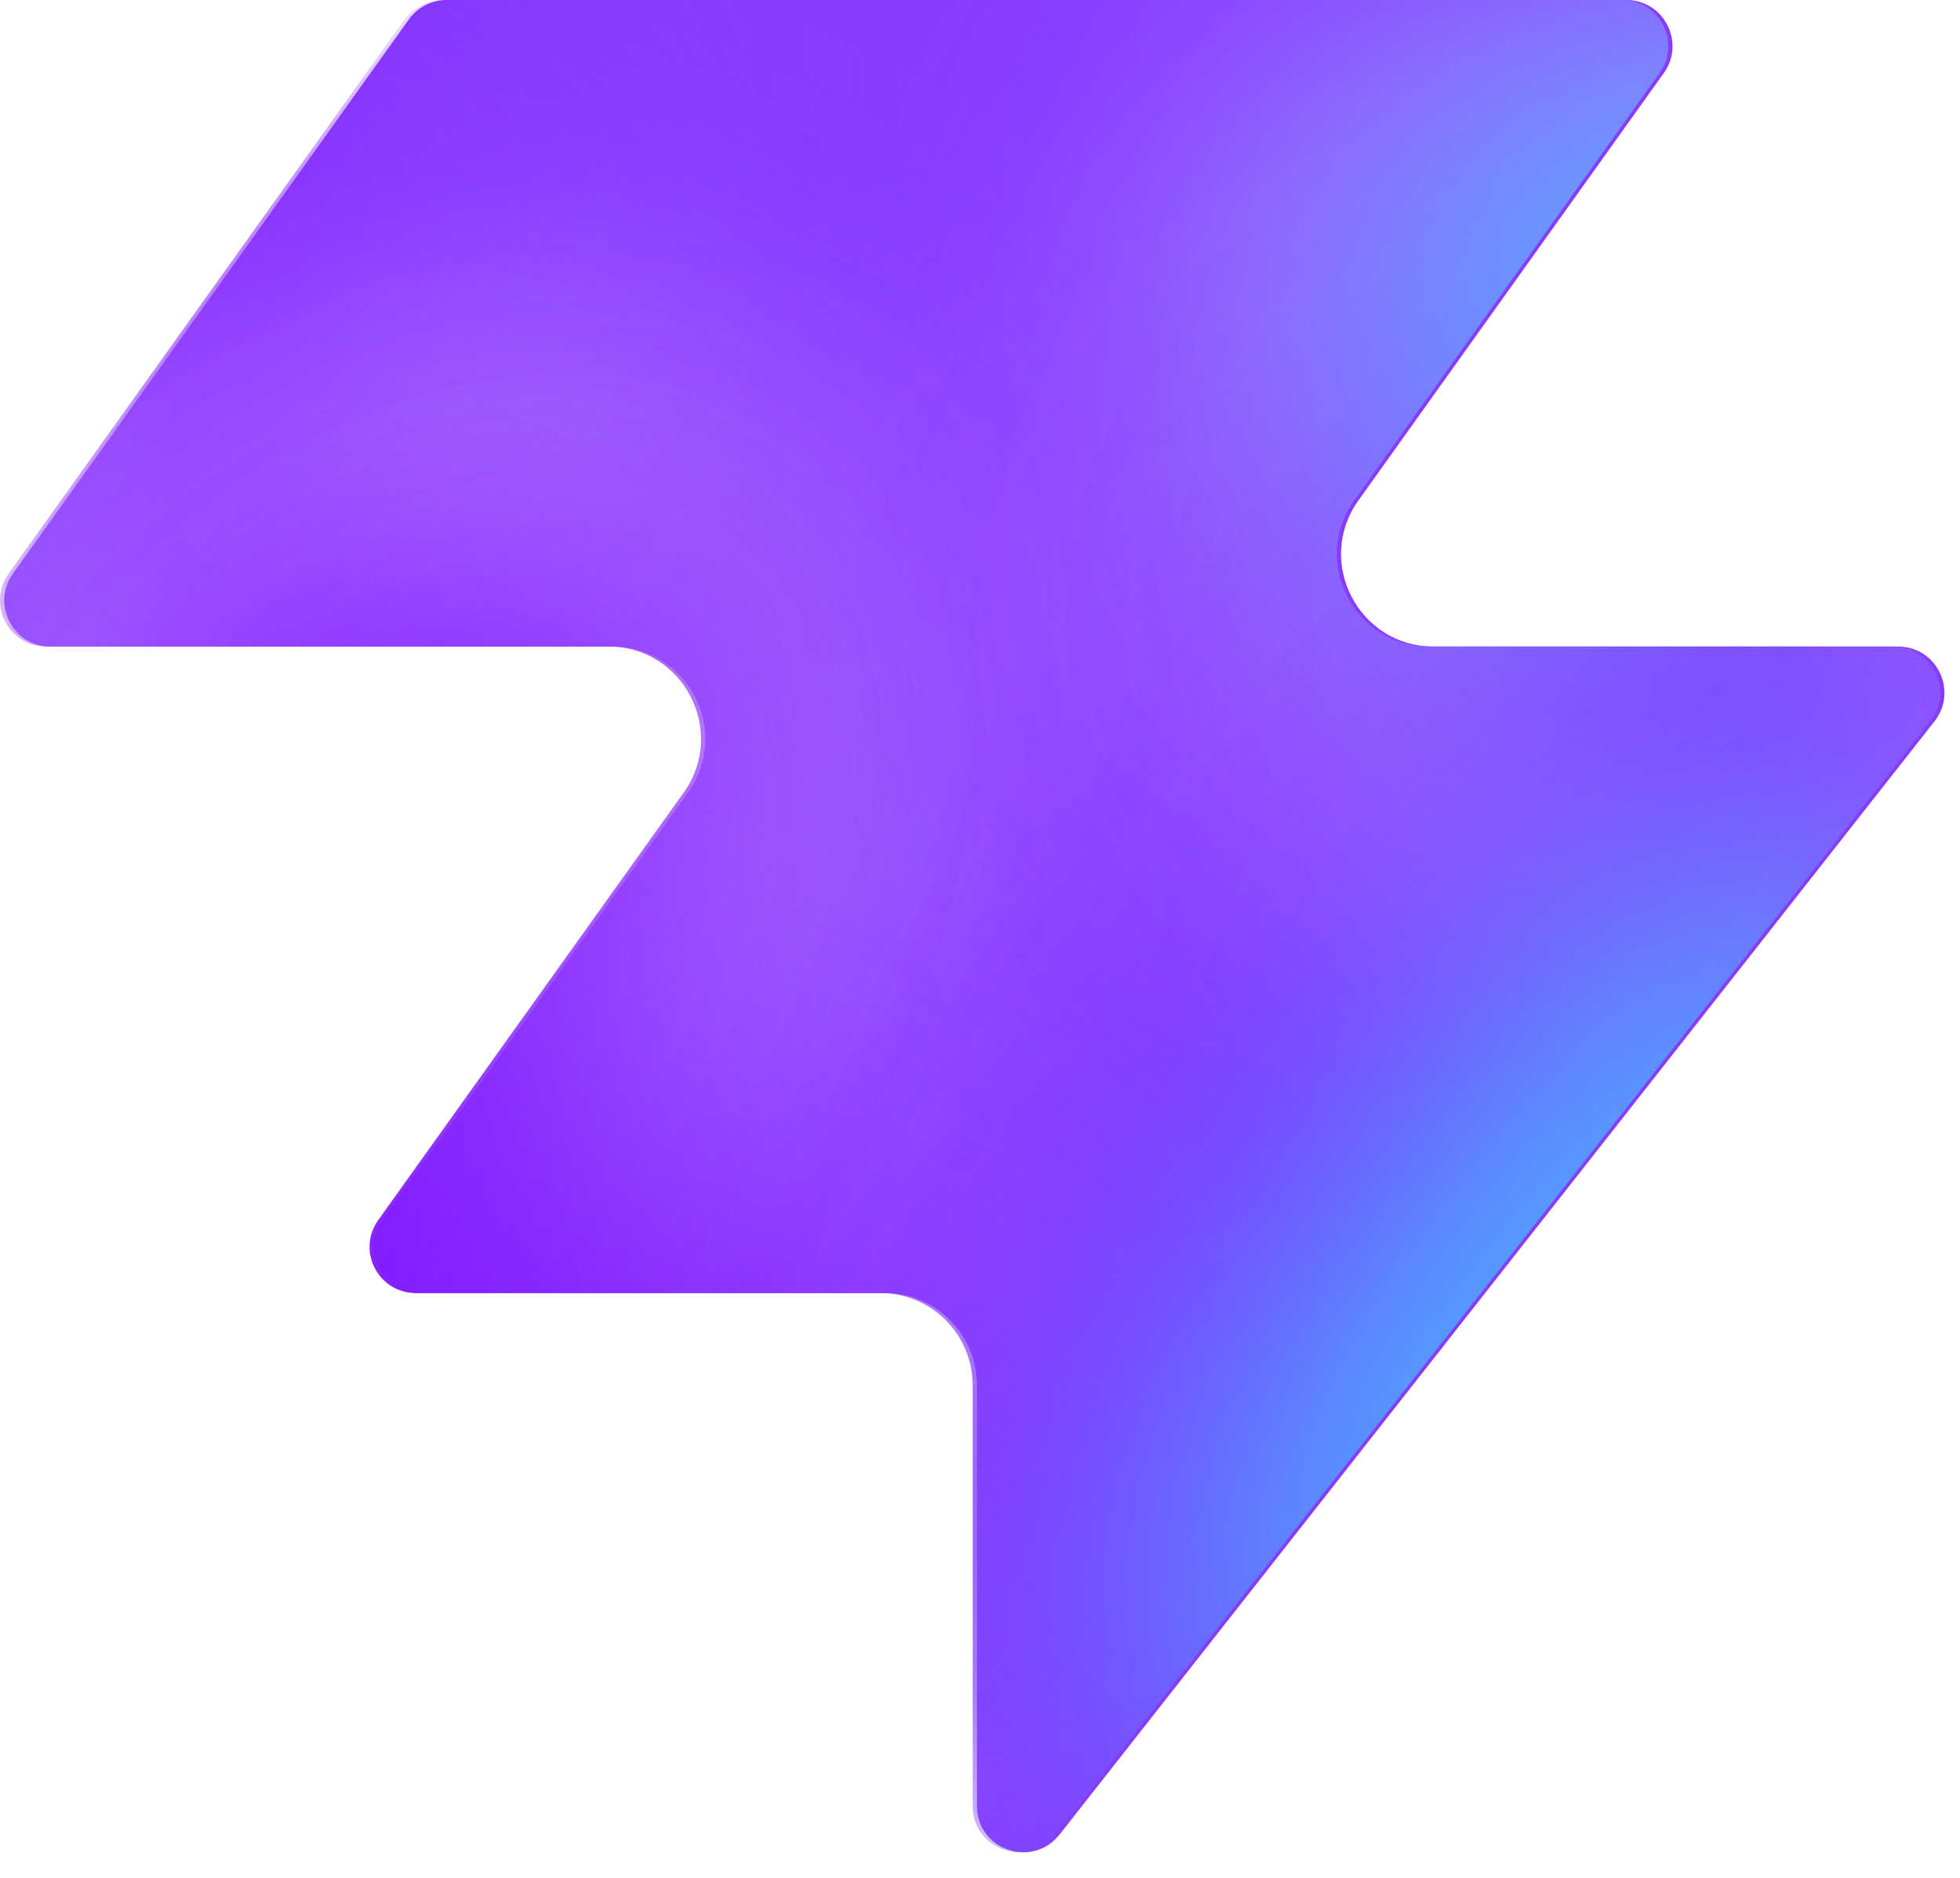
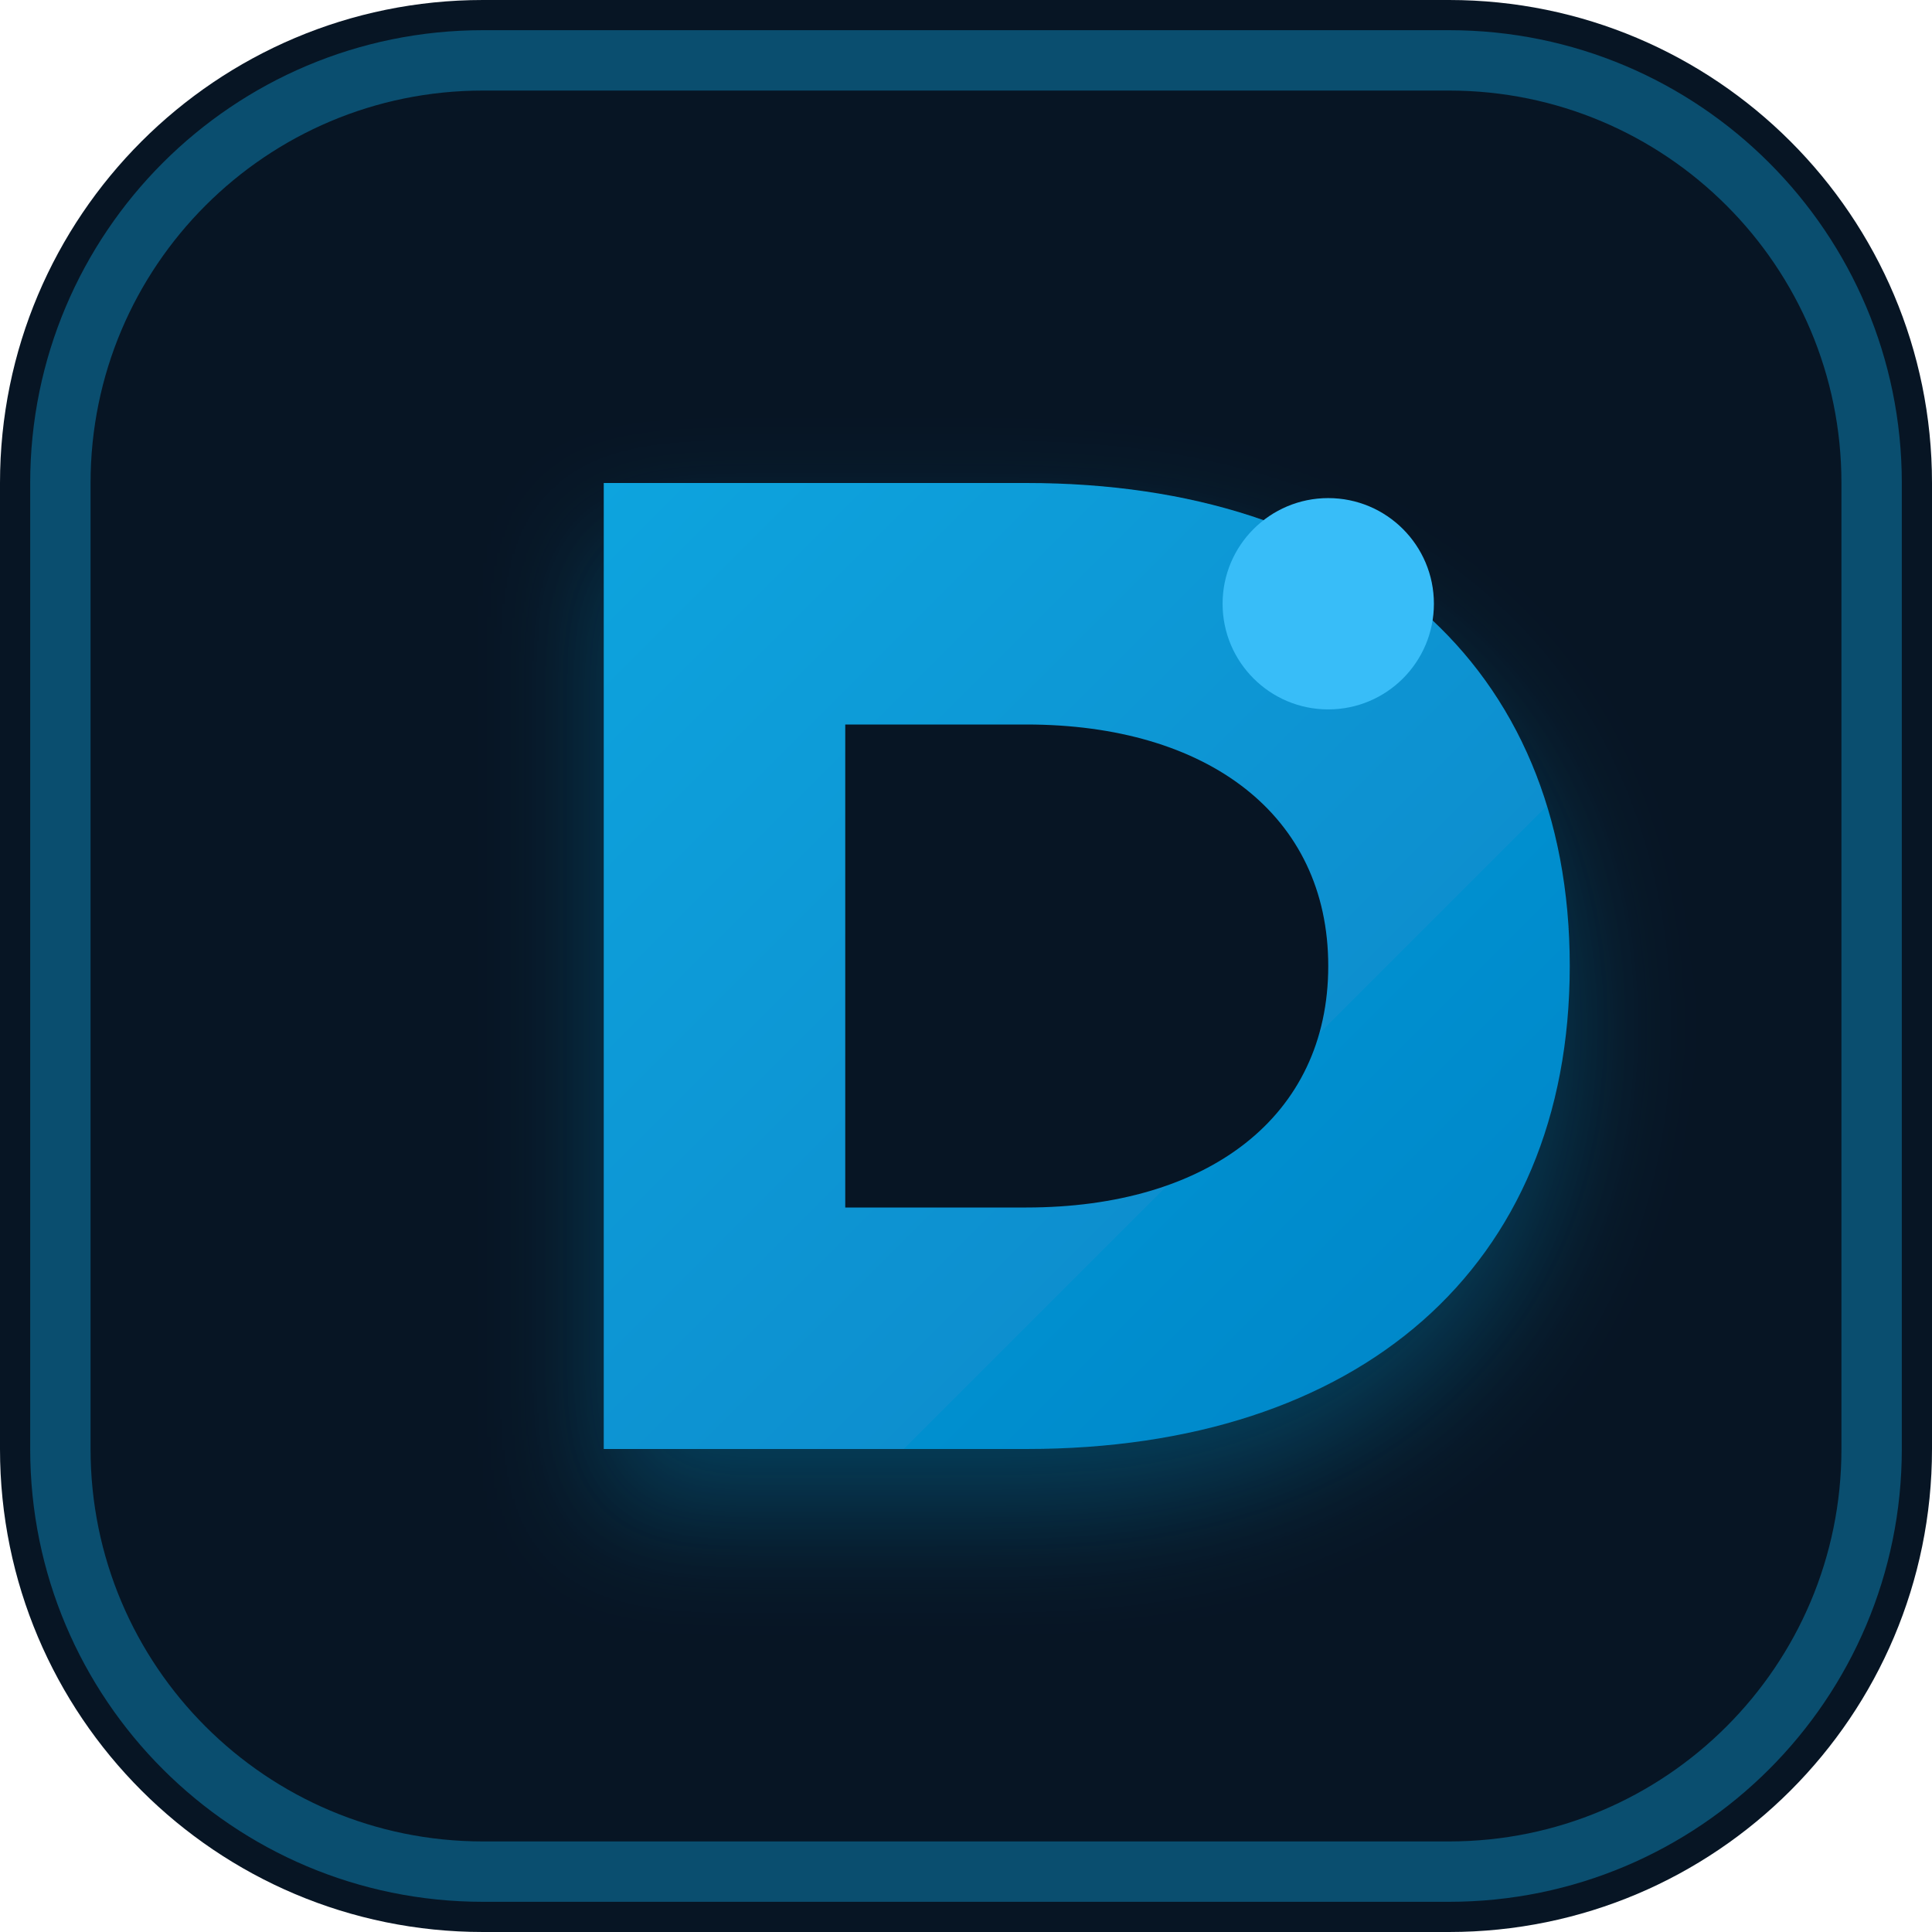
- <svg xmlns="http://www.w3.org/2000/svg" width="48" height="46" fill="none" viewBox="0 0 48 46">
-   <path fill="#863bff" d="M25.946 44.938c-.664.845-2.021.375-2.021-.698V33.937a2.26 2.26 0 0 0-2.262-2.262H10.287c-.92 0-1.456-1.04-.92-1.788l7.48-10.471c1.07-1.497 0-3.578-1.842-3.578H1.237c-.92 0-1.456-1.04-.92-1.788L10.013.474c.214-.297.556-.474.92-.474h28.894c.92 0 1.456 1.04.92 1.788l-7.48 10.471c-1.07 1.498 0 3.579 1.842 3.579h11.377c.943 0 1.473 1.088.89 1.83L25.947 44.94z" style="fill:#863bff;fill:color(display-p3 .525 .23 1);fill-opacity:1" />
-   <mask id="a" width="48" height="46" x="0" y="0" maskUnits="userSpaceOnUse" style="mask-type:alpha">
-     <path fill="#000" d="M25.842 44.938c-.664.844-2.021.375-2.021-.698V33.937a2.26 2.26 0 0 0-2.262-2.262H10.183c-.92 0-1.456-1.04-.92-1.788l7.48-10.471c1.07-1.498 0-3.579-1.842-3.579H1.133c-.92 0-1.456-1.04-.92-1.787L9.91.473c.214-.297.556-.474.92-.474h28.894c.92 0 1.456 1.04.92 1.788l-7.48 10.471c-1.07 1.498 0 3.578 1.842 3.578h11.377c.943 0 1.473 1.088.89 1.832L25.843 44.94z" style="fill:#000;fill-opacity:1" />
-   </mask>
-   <g mask="url(#a)">
-     <g filter="url(#b)">
-       <ellipse cx="5.508" cy="14.704" fill="#ede6ff" rx="5.508" ry="14.704" style="fill:#ede6ff;fill:color(display-p3 .927 .903 1);fill-opacity:1" transform="matrix(.00324 1 1 -.00324 -4.47 31.516)" />
-     </g>
-     <g filter="url(#c)">
-       <ellipse cx="10.399" cy="29.851" fill="#ede6ff" rx="10.399" ry="29.851" style="fill:#ede6ff;fill:color(display-p3 .927 .903 1);fill-opacity:1" transform="matrix(.00324 1 1 -.00324 -39.328 7.883)" />
-     </g>
-     <g filter="url(#d)">
-       <ellipse cx="5.508" cy="30.487" fill="#7e14ff" rx="5.508" ry="30.487" style="fill:#7e14ff;fill:color(display-p3 .492 .077 1);fill-opacity:1" transform="rotate(89.814 -25.913 -14.639)scale(1 -1)" />
-     </g>
-     <g filter="url(#e)">
-       <ellipse cx="5.508" cy="30.599" fill="#7e14ff" rx="5.508" ry="30.599" style="fill:#7e14ff;fill:color(display-p3 .492 .077 1);fill-opacity:1" transform="rotate(89.814 -32.644 -3.334)scale(1 -1)" />
-     </g>
-     <g filter="url(#f)">
-       <ellipse cx="5.508" cy="30.599" fill="#7e14ff" rx="5.508" ry="30.599" style="fill:#7e14ff;fill:color(display-p3 .492 .077 1);fill-opacity:1" transform="matrix(.00324 1 1 -.00324 -34.34 30.47)" />
-     </g>
-     <g filter="url(#g)">
-       <ellipse cx="14.072" cy="22.078" fill="#ede6ff" rx="14.072" ry="22.078" style="fill:#ede6ff;fill:color(display-p3 .927 .903 1);fill-opacity:1" transform="rotate(93.35 24.506 48.493)scale(-1 1)" />
-     </g>
-     <g filter="url(#h)">
-       <ellipse cx="3.47" cy="21.501" fill="#7e14ff" rx="3.47" ry="21.501" style="fill:#7e14ff;fill:color(display-p3 .492 .077 1);fill-opacity:1" transform="rotate(89.009 28.708 47.59)scale(-1 1)" />
-     </g>
-     <g filter="url(#i)">
-       <ellipse cx="3.47" cy="21.501" fill="#7e14ff" rx="3.47" ry="21.501" style="fill:#7e14ff;fill:color(display-p3 .492 .077 1);fill-opacity:1" transform="rotate(89.009 28.708 47.59)scale(-1 1)" />
-     </g>
-     <g filter="url(#j)">
-       <ellipse cx=".387" cy="8.972" fill="#7e14ff" rx="4.407" ry="29.108" style="fill:#7e14ff;fill:color(display-p3 .492 .077 1);fill-opacity:1" transform="rotate(39.51 .387 8.972)" />
-     </g>
-     <g filter="url(#k)">
-       <ellipse cx="47.523" cy="-6.092" fill="#7e14ff" rx="4.407" ry="29.108" style="fill:#7e14ff;fill:color(display-p3 .492 .077 1);fill-opacity:1" transform="rotate(37.892 47.523 -6.092)" />
-     </g>
-     <g filter="url(#l)">
-       <ellipse cx="41.412" cy="6.333" fill="#47bfff" rx="5.971" ry="9.665" style="fill:#47bfff;fill:color(display-p3 .28 .748 1);fill-opacity:1" transform="rotate(37.892 41.412 6.333)" />
-     </g>
-     <g filter="url(#m)">
-       <ellipse cx="-1.879" cy="38.332" fill="#7e14ff" rx="4.407" ry="29.108" style="fill:#7e14ff;fill:color(display-p3 .492 .077 1);fill-opacity:1" transform="rotate(37.892 -1.88 38.332)" />
-     </g>
-     <g filter="url(#n)">
-       <ellipse cx="-1.879" cy="38.332" fill="#7e14ff" rx="4.407" ry="29.108" style="fill:#7e14ff;fill:color(display-p3 .492 .077 1);fill-opacity:1" transform="rotate(37.892 -1.88 38.332)" />
-     </g>
-     <g filter="url(#o)">
-       <ellipse cx="35.651" cy="29.907" fill="#7e14ff" rx="4.407" ry="29.108" style="fill:#7e14ff;fill:color(display-p3 .492 .077 1);fill-opacity:1" transform="rotate(37.892 35.651 29.907)" />
-     </g>
-     <g filter="url(#p)">
-       <ellipse cx="38.418" cy="32.4" fill="#47bfff" rx="5.971" ry="15.297" style="fill:#47bfff;fill:color(display-p3 .28 .748 1);fill-opacity:1" transform="rotate(37.892 38.418 32.4)" />
-     </g>
-   </g>
+ <svg xmlns="http://www.w3.org/2000/svg" viewBox="0 0 64 64" width="64" height="64">
  <defs>
-     <filter id="b" width="60.045" height="41.654" x="-19.77" y="16.149" color-interpolation-filters="sRGB" filterUnits="userSpaceOnUse">
-       <feFlood flood-opacity="0" result="BackgroundImageFix" />
-       <feBlend in="SourceGraphic" in2="BackgroundImageFix" result="shape" />
-       <feGaussianBlur result="effect1_foregroundBlur_2002_17158" stdDeviation="7.659" />
-     </filter>
-     <filter id="c" width="90.34" height="51.437" x="-54.613" y="-7.533" color-interpolation-filters="sRGB" filterUnits="userSpaceOnUse">
-       <feFlood flood-opacity="0" result="BackgroundImageFix" />
-       <feBlend in="SourceGraphic" in2="BackgroundImageFix" result="shape" />
-       <feGaussianBlur result="effect1_foregroundBlur_2002_17158" stdDeviation="7.659" />
-     </filter>
-     <filter id="d" width="79.355" height="29.4" x="-49.64" y="2.03" color-interpolation-filters="sRGB" filterUnits="userSpaceOnUse">
-       <feFlood flood-opacity="0" result="BackgroundImageFix" />
-       <feBlend in="SourceGraphic" in2="BackgroundImageFix" result="shape" />
-       <feGaussianBlur result="effect1_foregroundBlur_2002_17158" stdDeviation="4.596" />
-     </filter>
-     <filter id="e" width="79.579" height="29.4" x="-45.045" y="20.029" color-interpolation-filters="sRGB" filterUnits="userSpaceOnUse">
-       <feFlood flood-opacity="0" result="BackgroundImageFix" />
-       <feBlend in="SourceGraphic" in2="BackgroundImageFix" result="shape" />
-       <feGaussianBlur result="effect1_foregroundBlur_2002_17158" stdDeviation="4.596" />
-     </filter>
-     <filter id="f" width="79.579" height="29.4" x="-43.513" y="21.178" color-interpolation-filters="sRGB" filterUnits="userSpaceOnUse">
-       <feFlood flood-opacity="0" result="BackgroundImageFix" />
-       <feBlend in="SourceGraphic" in2="BackgroundImageFix" result="shape" />
-       <feGaussianBlur result="effect1_foregroundBlur_2002_17158" stdDeviation="4.596" />
-     </filter>
-     <filter id="g" width="74.749" height="58.852" x="15.756" y="-17.901" color-interpolation-filters="sRGB" filterUnits="userSpaceOnUse">
-       <feFlood flood-opacity="0" result="BackgroundImageFix" />
-       <feBlend in="SourceGraphic" in2="BackgroundImageFix" result="shape" />
-       <feGaussianBlur result="effect1_foregroundBlur_2002_17158" stdDeviation="7.659" />
-     </filter>
-     <filter id="h" width="61.377" height="25.362" x="23.548" y="2.284" color-interpolation-filters="sRGB" filterUnits="userSpaceOnUse">
-       <feFlood flood-opacity="0" result="BackgroundImageFix" />
-       <feBlend in="SourceGraphic" in2="BackgroundImageFix" result="shape" />
-       <feGaussianBlur result="effect1_foregroundBlur_2002_17158" stdDeviation="4.596" />
-     </filter>
-     <filter id="i" width="61.377" height="25.362" x="23.548" y="2.284" color-interpolation-filters="sRGB" filterUnits="userSpaceOnUse">
-       <feFlood flood-opacity="0" result="BackgroundImageFix" />
-       <feBlend in="SourceGraphic" in2="BackgroundImageFix" result="shape" />
-       <feGaussianBlur result="effect1_foregroundBlur_2002_17158" stdDeviation="4.596" />
-     </filter>
-     <filter id="j" width="56.045" height="63.649" x="-27.636" y="-22.853" color-interpolation-filters="sRGB" filterUnits="userSpaceOnUse">
-       <feFlood flood-opacity="0" result="BackgroundImageFix" />
-       <feBlend in="SourceGraphic" in2="BackgroundImageFix" result="shape" />
-       <feGaussianBlur result="effect1_foregroundBlur_2002_17158" stdDeviation="4.596" />
-     </filter>
-     <filter id="k" width="54.814" height="64.646" x="20.116" y="-38.415" color-interpolation-filters="sRGB" filterUnits="userSpaceOnUse">
-       <feFlood flood-opacity="0" result="BackgroundImageFix" />
-       <feBlend in="SourceGraphic" in2="BackgroundImageFix" result="shape" />
-       <feGaussianBlur result="effect1_foregroundBlur_2002_17158" stdDeviation="4.596" />
-     </filter>
-     <filter id="l" width="33.541" height="35.313" x="24.641" y="-11.323" color-interpolation-filters="sRGB" filterUnits="userSpaceOnUse">
-       <feFlood flood-opacity="0" result="BackgroundImageFix" />
-       <feBlend in="SourceGraphic" in2="BackgroundImageFix" result="shape" />
-       <feGaussianBlur result="effect1_foregroundBlur_2002_17158" stdDeviation="4.596" />
-     </filter>
-     <filter id="m" width="54.814" height="64.646" x="-29.286" y="6.009" color-interpolation-filters="sRGB" filterUnits="userSpaceOnUse">
-       <feFlood flood-opacity="0" result="BackgroundImageFix" />
-       <feBlend in="SourceGraphic" in2="BackgroundImageFix" result="shape" />
-       <feGaussianBlur result="effect1_foregroundBlur_2002_17158" stdDeviation="4.596" />
-     </filter>
-     <filter id="n" width="54.814" height="64.646" x="-29.286" y="6.009" color-interpolation-filters="sRGB" filterUnits="userSpaceOnUse">
-       <feFlood flood-opacity="0" result="BackgroundImageFix" />
-       <feBlend in="SourceGraphic" in2="BackgroundImageFix" result="shape" />
-       <feGaussianBlur result="effect1_foregroundBlur_2002_17158" stdDeviation="4.596" />
-     </filter>
-     <filter id="o" width="54.814" height="64.646" x="8.244" y="-2.416" color-interpolation-filters="sRGB" filterUnits="userSpaceOnUse">
-       <feFlood flood-opacity="0" result="BackgroundImageFix" />
-       <feBlend in="SourceGraphic" in2="BackgroundImageFix" result="shape" />
-       <feGaussianBlur result="effect1_foregroundBlur_2002_17158" stdDeviation="4.596" />
-     </filter>
-     <filter id="p" width="39.409" height="43.623" x="18.713" y="10.588" color-interpolation-filters="sRGB" filterUnits="userSpaceOnUse">
-       <feFlood flood-opacity="0" result="BackgroundImageFix" />
-       <feBlend in="SourceGraphic" in2="BackgroundImageFix" result="shape" />
-       <feGaussianBlur result="effect1_foregroundBlur_2002_17158" stdDeviation="4.596" />
+     <linearGradient id="portalGrad" x1="0%" y1="0%" x2="100%" y2="100%">
+       <stop offset="0%" stop-color="#0fa4de" />
+       <stop offset="100%" stop-color="#0284c7" />
+     </linearGradient>
+     <filter id="glow" x="-20%" y="-20%" width="140%" height="140%">
+       <feDropShadow dx="0" dy="2" stdDeviation="2" flood-color="#0fa4de" flood-opacity="0.3" />
    </filter>
  </defs>
+   <rect width="64" height="64" rx="16" fill="#071524" />
+   <rect x="2" y="2" width="60" height="60" rx="14" fill="none" stroke="#0fa4de" stroke-width="2" stroke-opacity="0.4" />
+   <path d="M20 16 h14 c11 0 18 6 18 16 s-7 16 -18 16 H20 Z" fill="url(#portalGrad)" filter="url(#glow)" />
+   <path d="M28 24 h6 c6 0 10 3 10 8 s-4 8 -10 8 h-6 Z" fill="#071524" />
+   <circle cx="44" cy="20" r="3.5" fill="#38bdf8" />
</svg>
